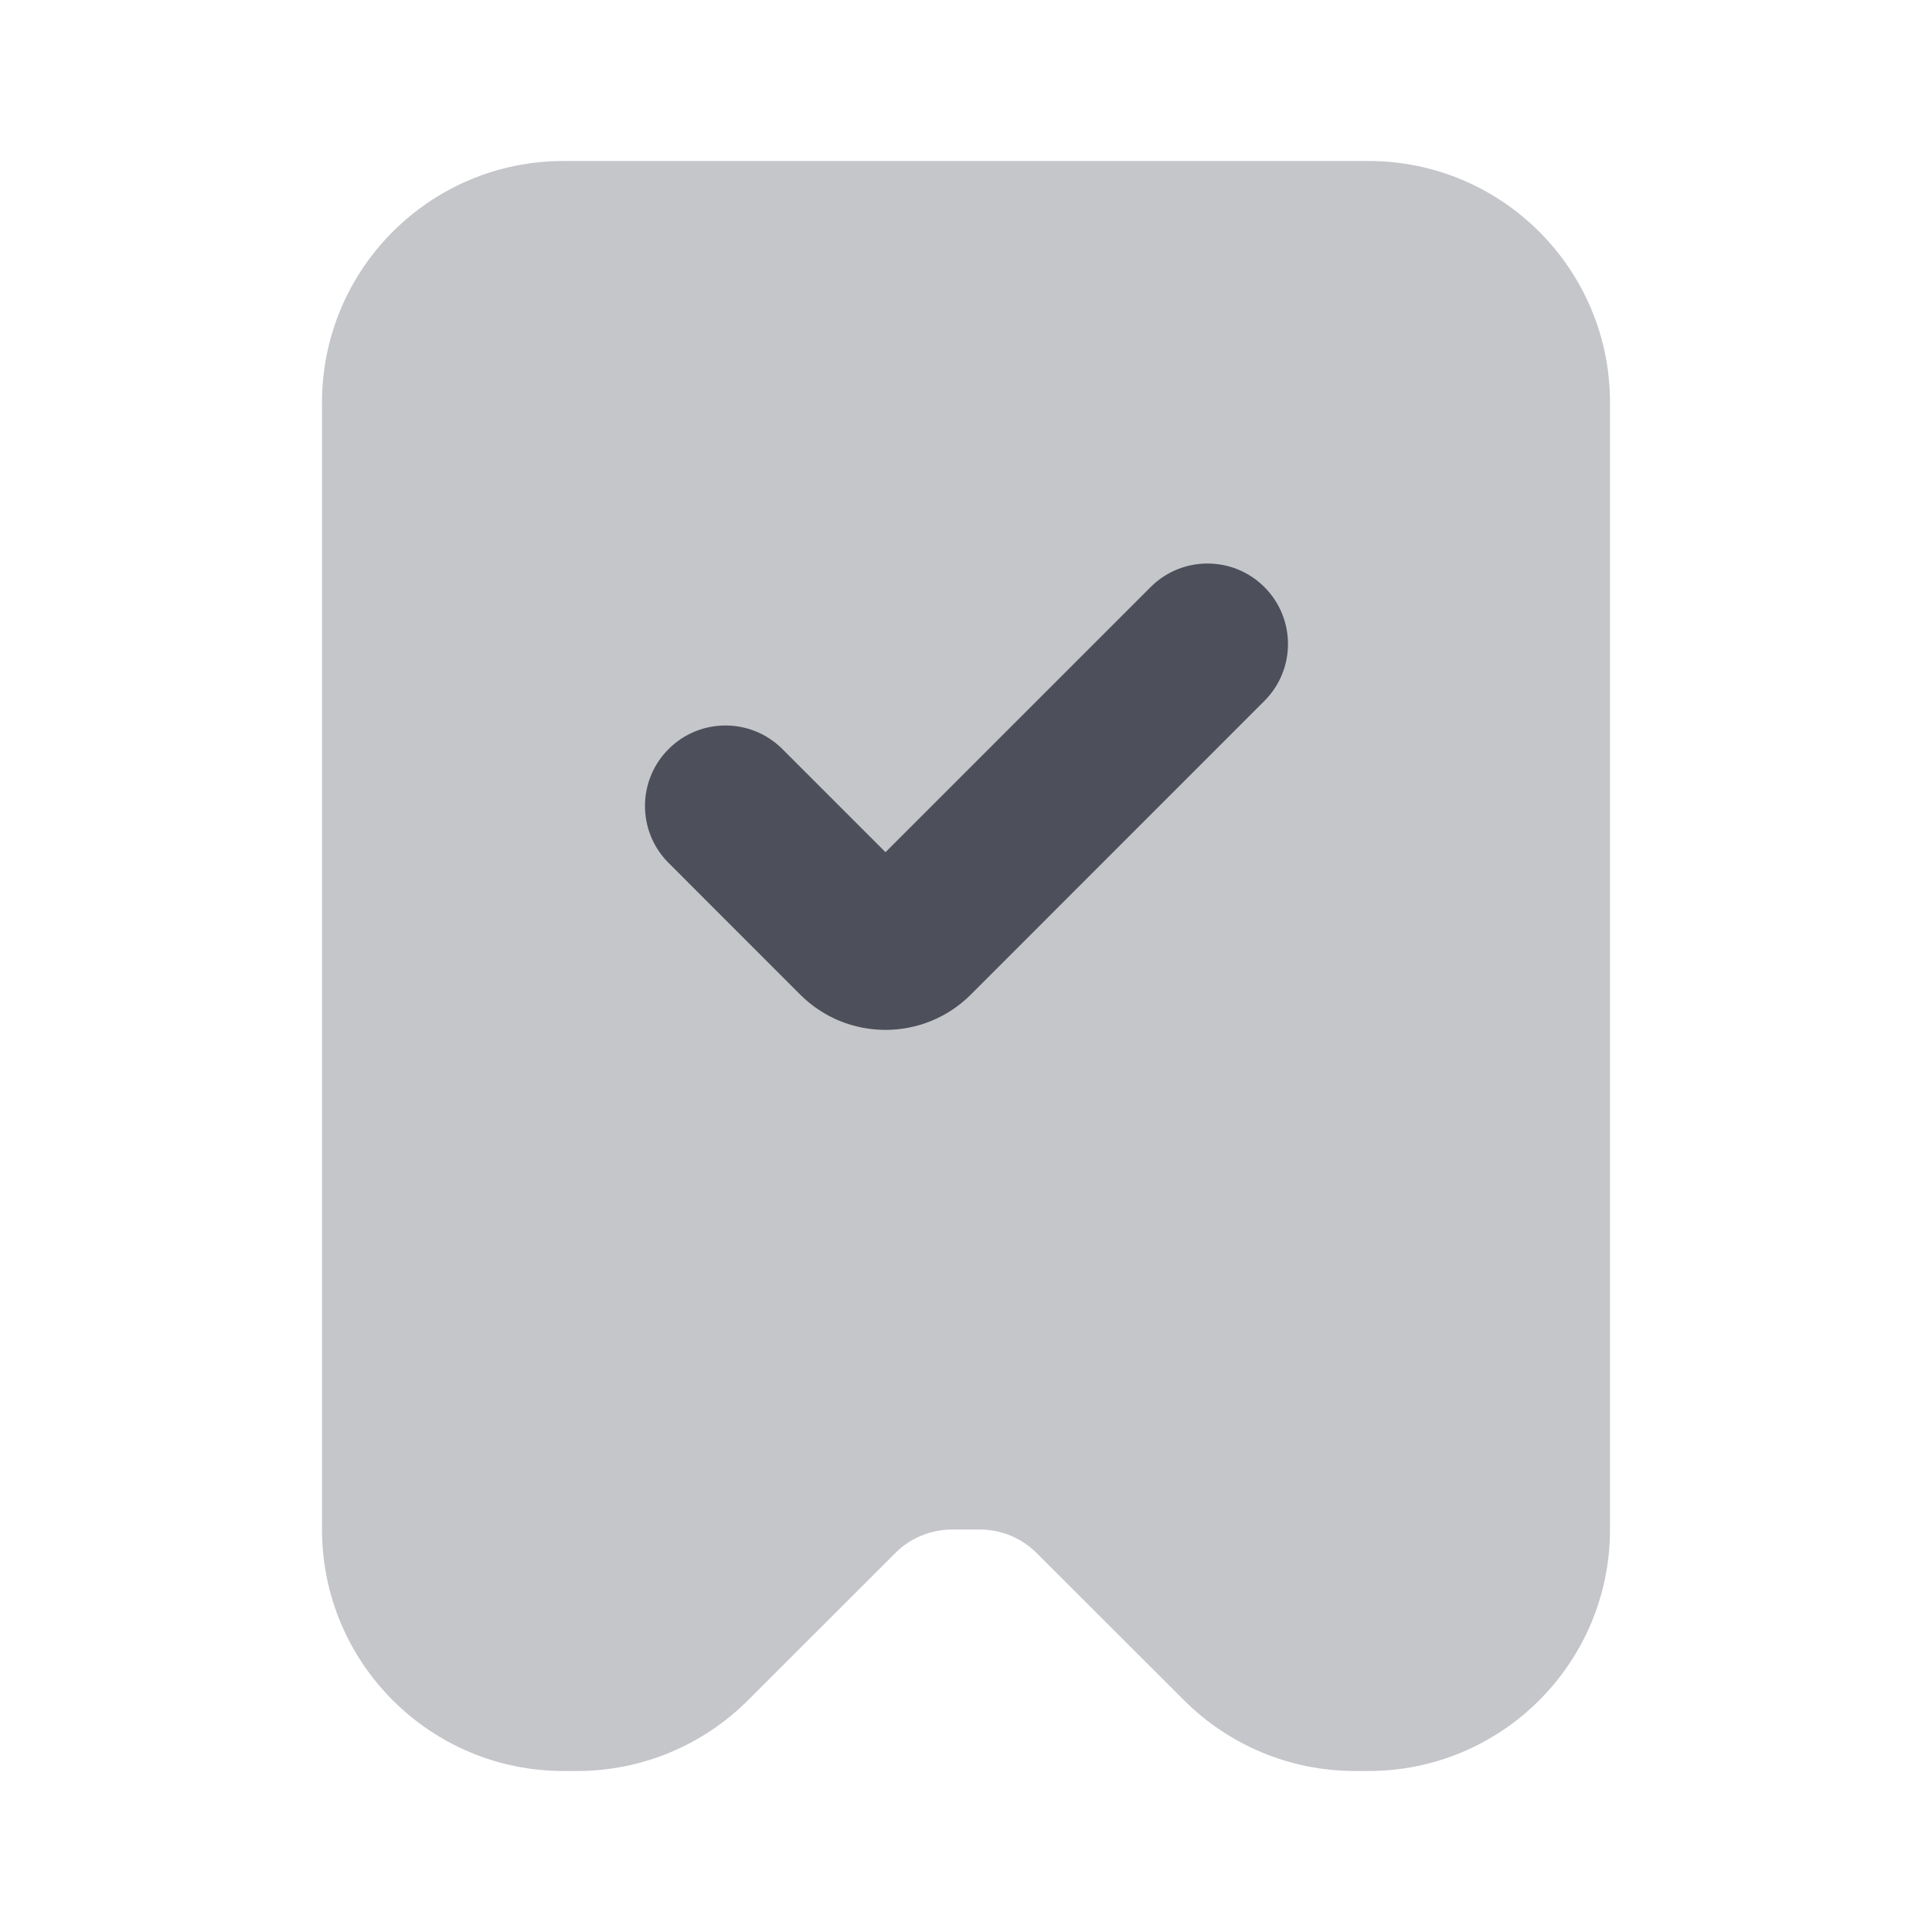
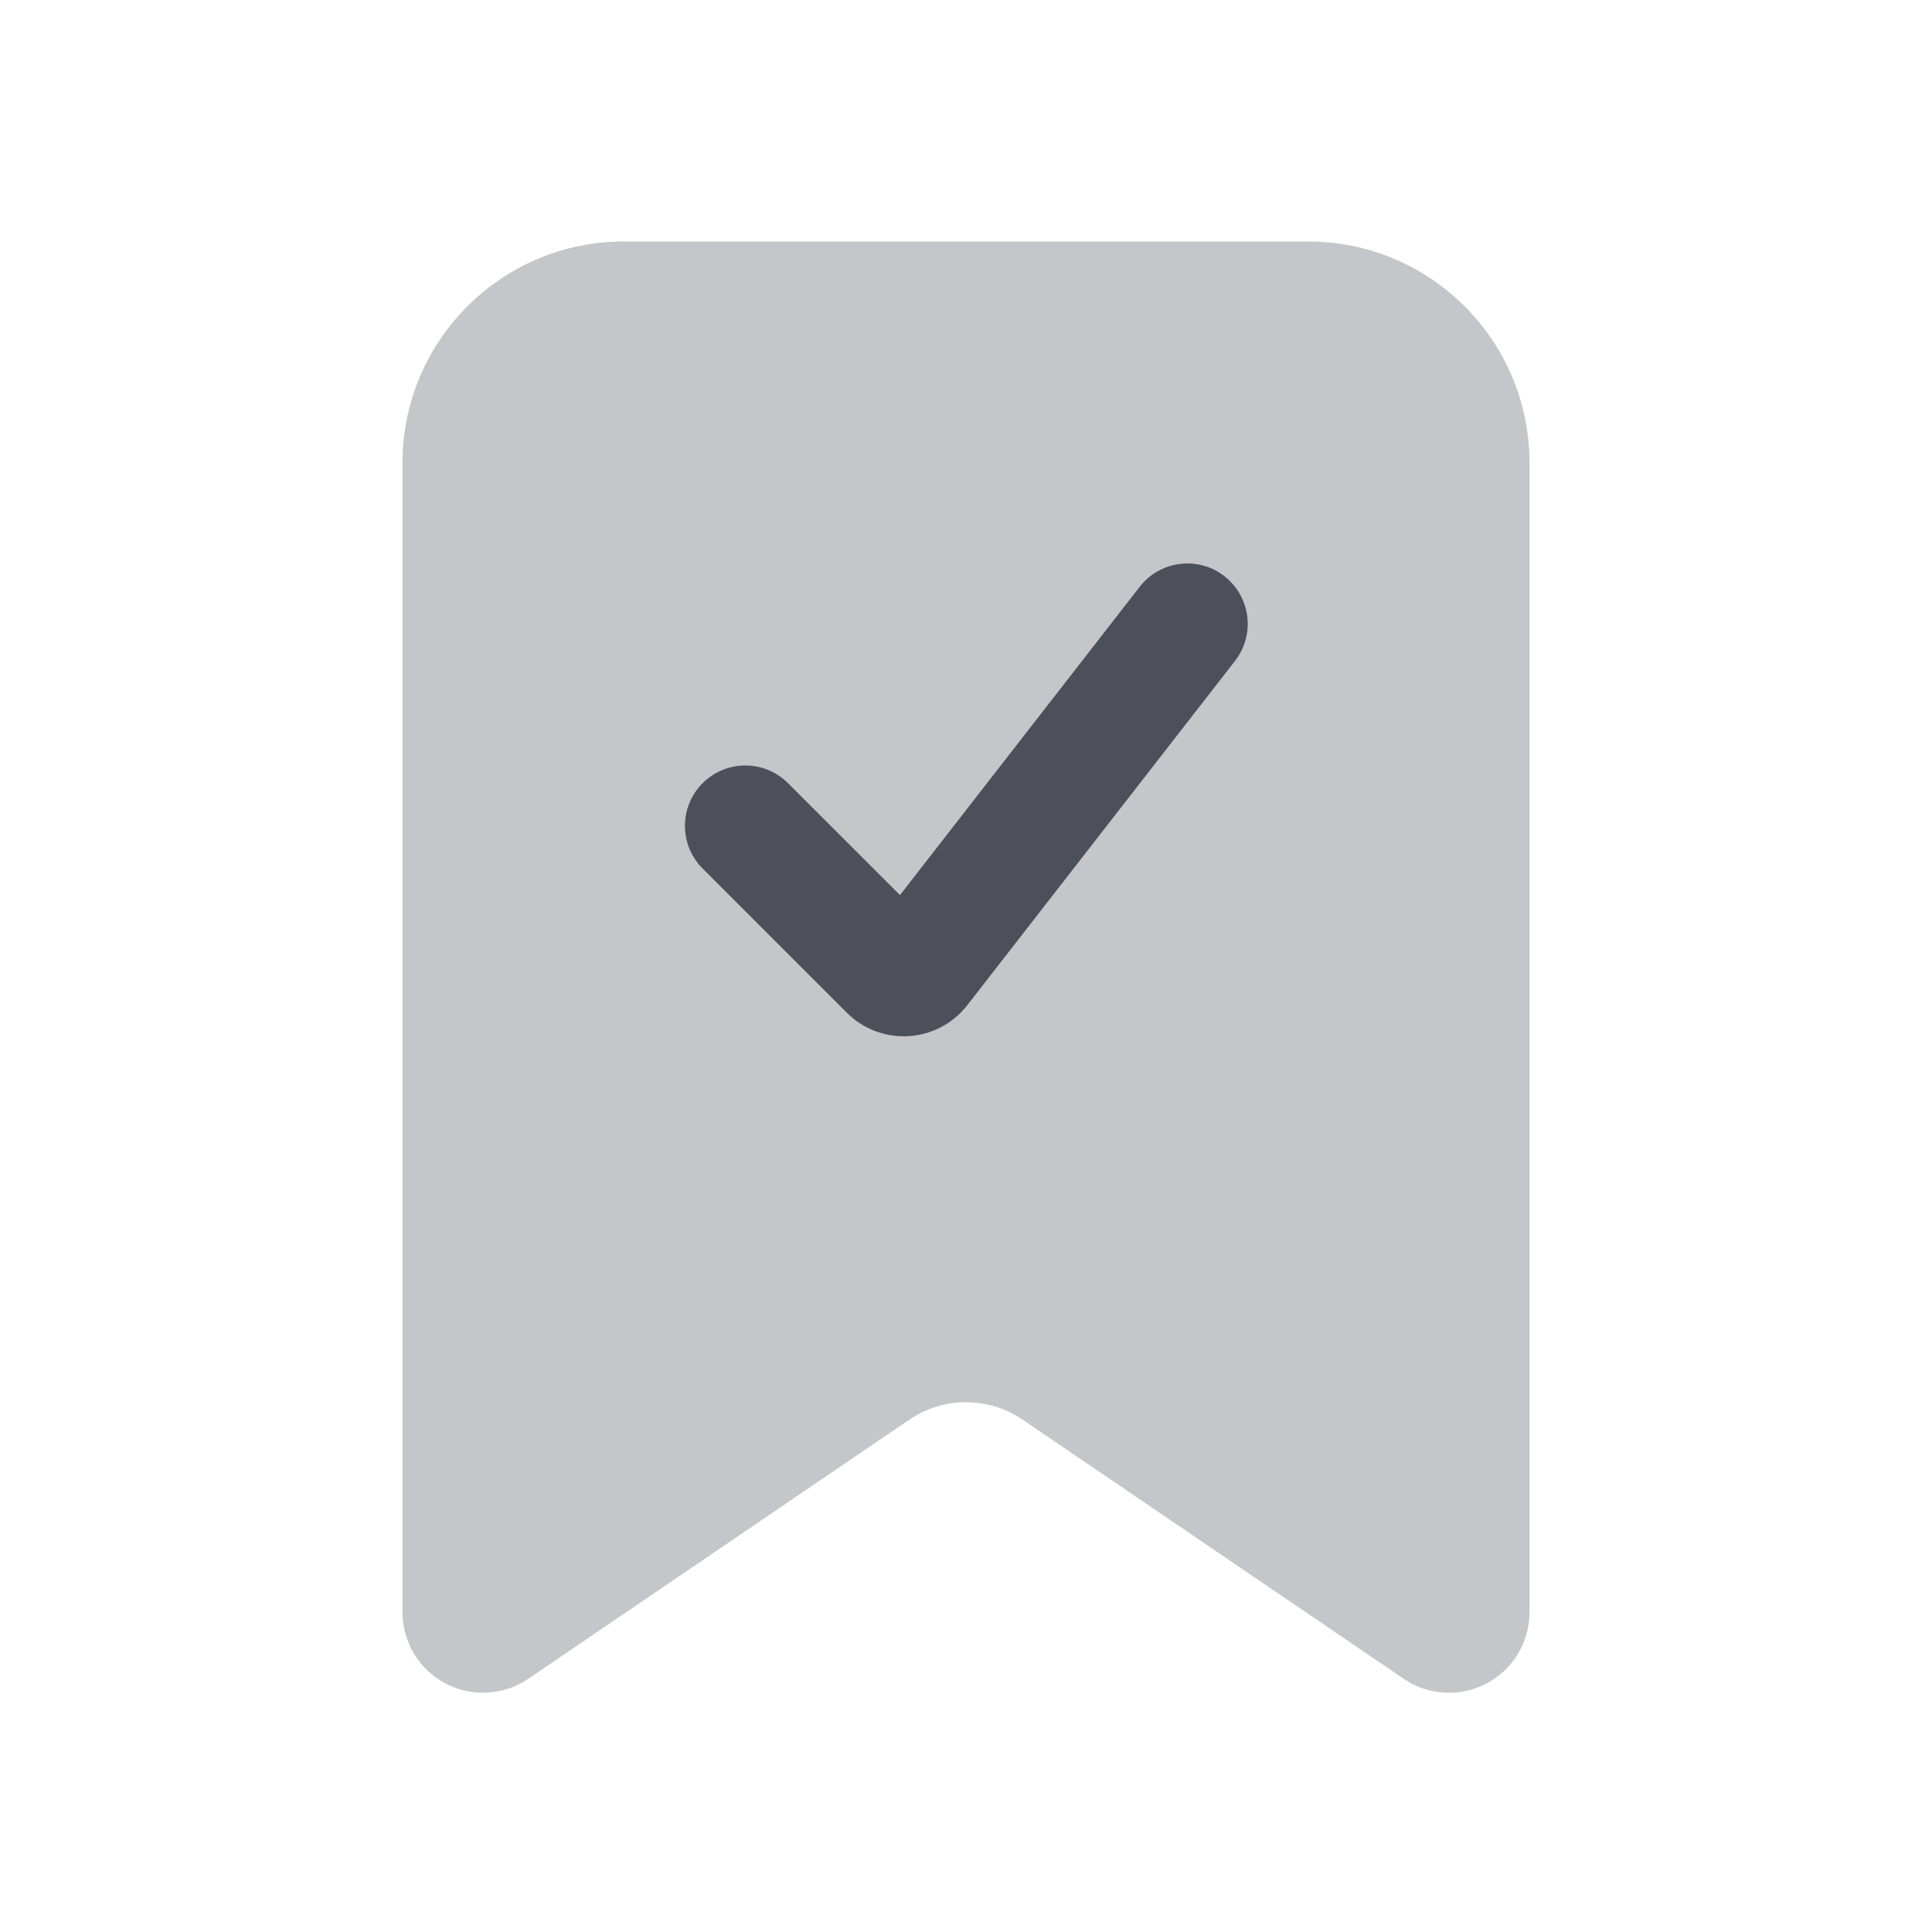
<svg xmlns="http://www.w3.org/2000/svg" width="24" height="24" fill="none" viewBox="0 0 24 24">
-   <path fill="#C5C6CA" fill-rule="evenodd" d="M4 5a3 3 0 0 1 3-3h10a3 3 0 0 1 3 3v14a3 3 0 0 1-3 3h-.172a3 3 0 0 1-2.12-.879l-1.83-1.828a1 1 0 0 0-.706-.293h-.344a1 1 0 0 0-.707.293L9.293 21.12a3 3 0 0 1-2.121.88H7a3 3 0 0 1-3-3V5Z" clip-rule="evenodd" />
-   <path fill="#4D505A" fill-rule="evenodd" d="M15.707 7.293a1 1 0 0 1 0 1.414l-3.646 3.647a1.5 1.5 0 0 1-2.122 0l-1.646-1.647a1 1 0 0 1 1.414-1.414L11 10.586l3.293-3.293a1 1 0 0 1 1.414 0Z" clip-rule="evenodd" />
+   <path fill="#C5C6CA" d="M7.75 3A2.75 2.75 0 0 0 5 5.75v14.278a1 1 0 0 0 1.562.827l4.735-3.22a1.25 1.25 0 0 1 1.406 0l4.735 3.22A1 1 0 0 0 19 20.028V5.75A2.75 2.75 0 0 0 16.25 3h-8.5Z" />
+   <path fill="#4D505A" fill-rule="evenodd" d="M15.21 7.158a.75.75 0 0 1 .132 1.052l-3.326 4.277a1 1 0 0 1-1.497.093l-1.8-1.8A.75.75 0 0 1 9.78 9.72l1.4 1.399 2.978-3.83a.75.75 0 0 1 1.053-.131Z" clip-rule="evenodd" />
</svg>
